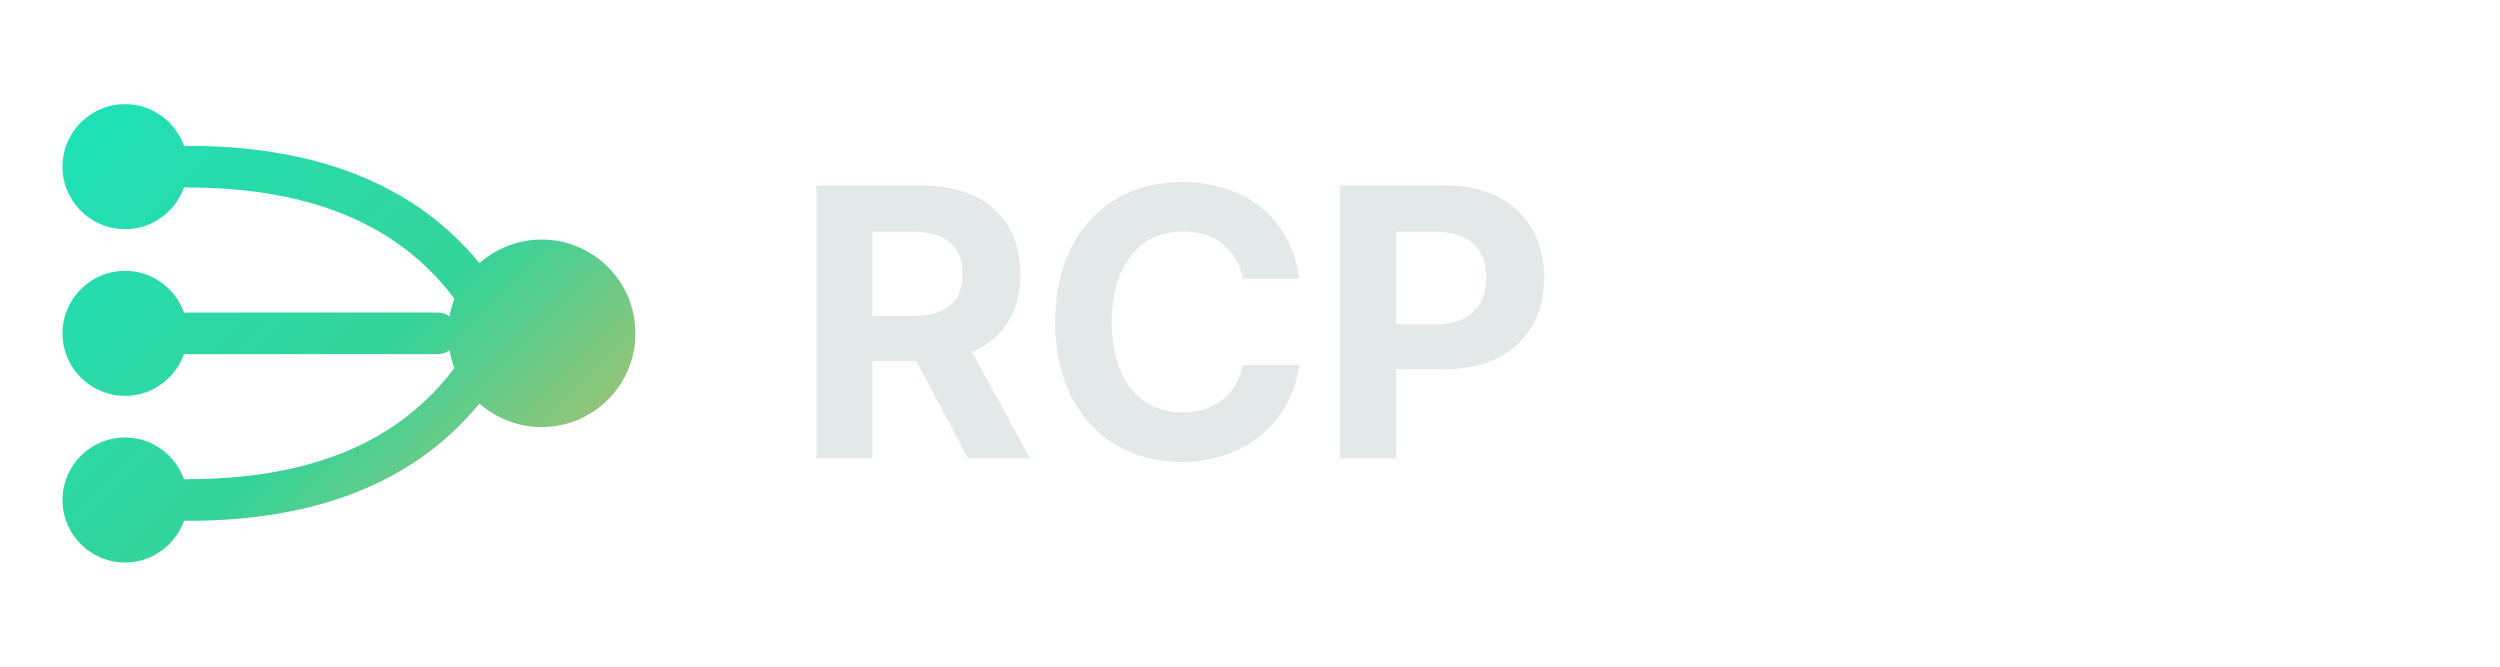
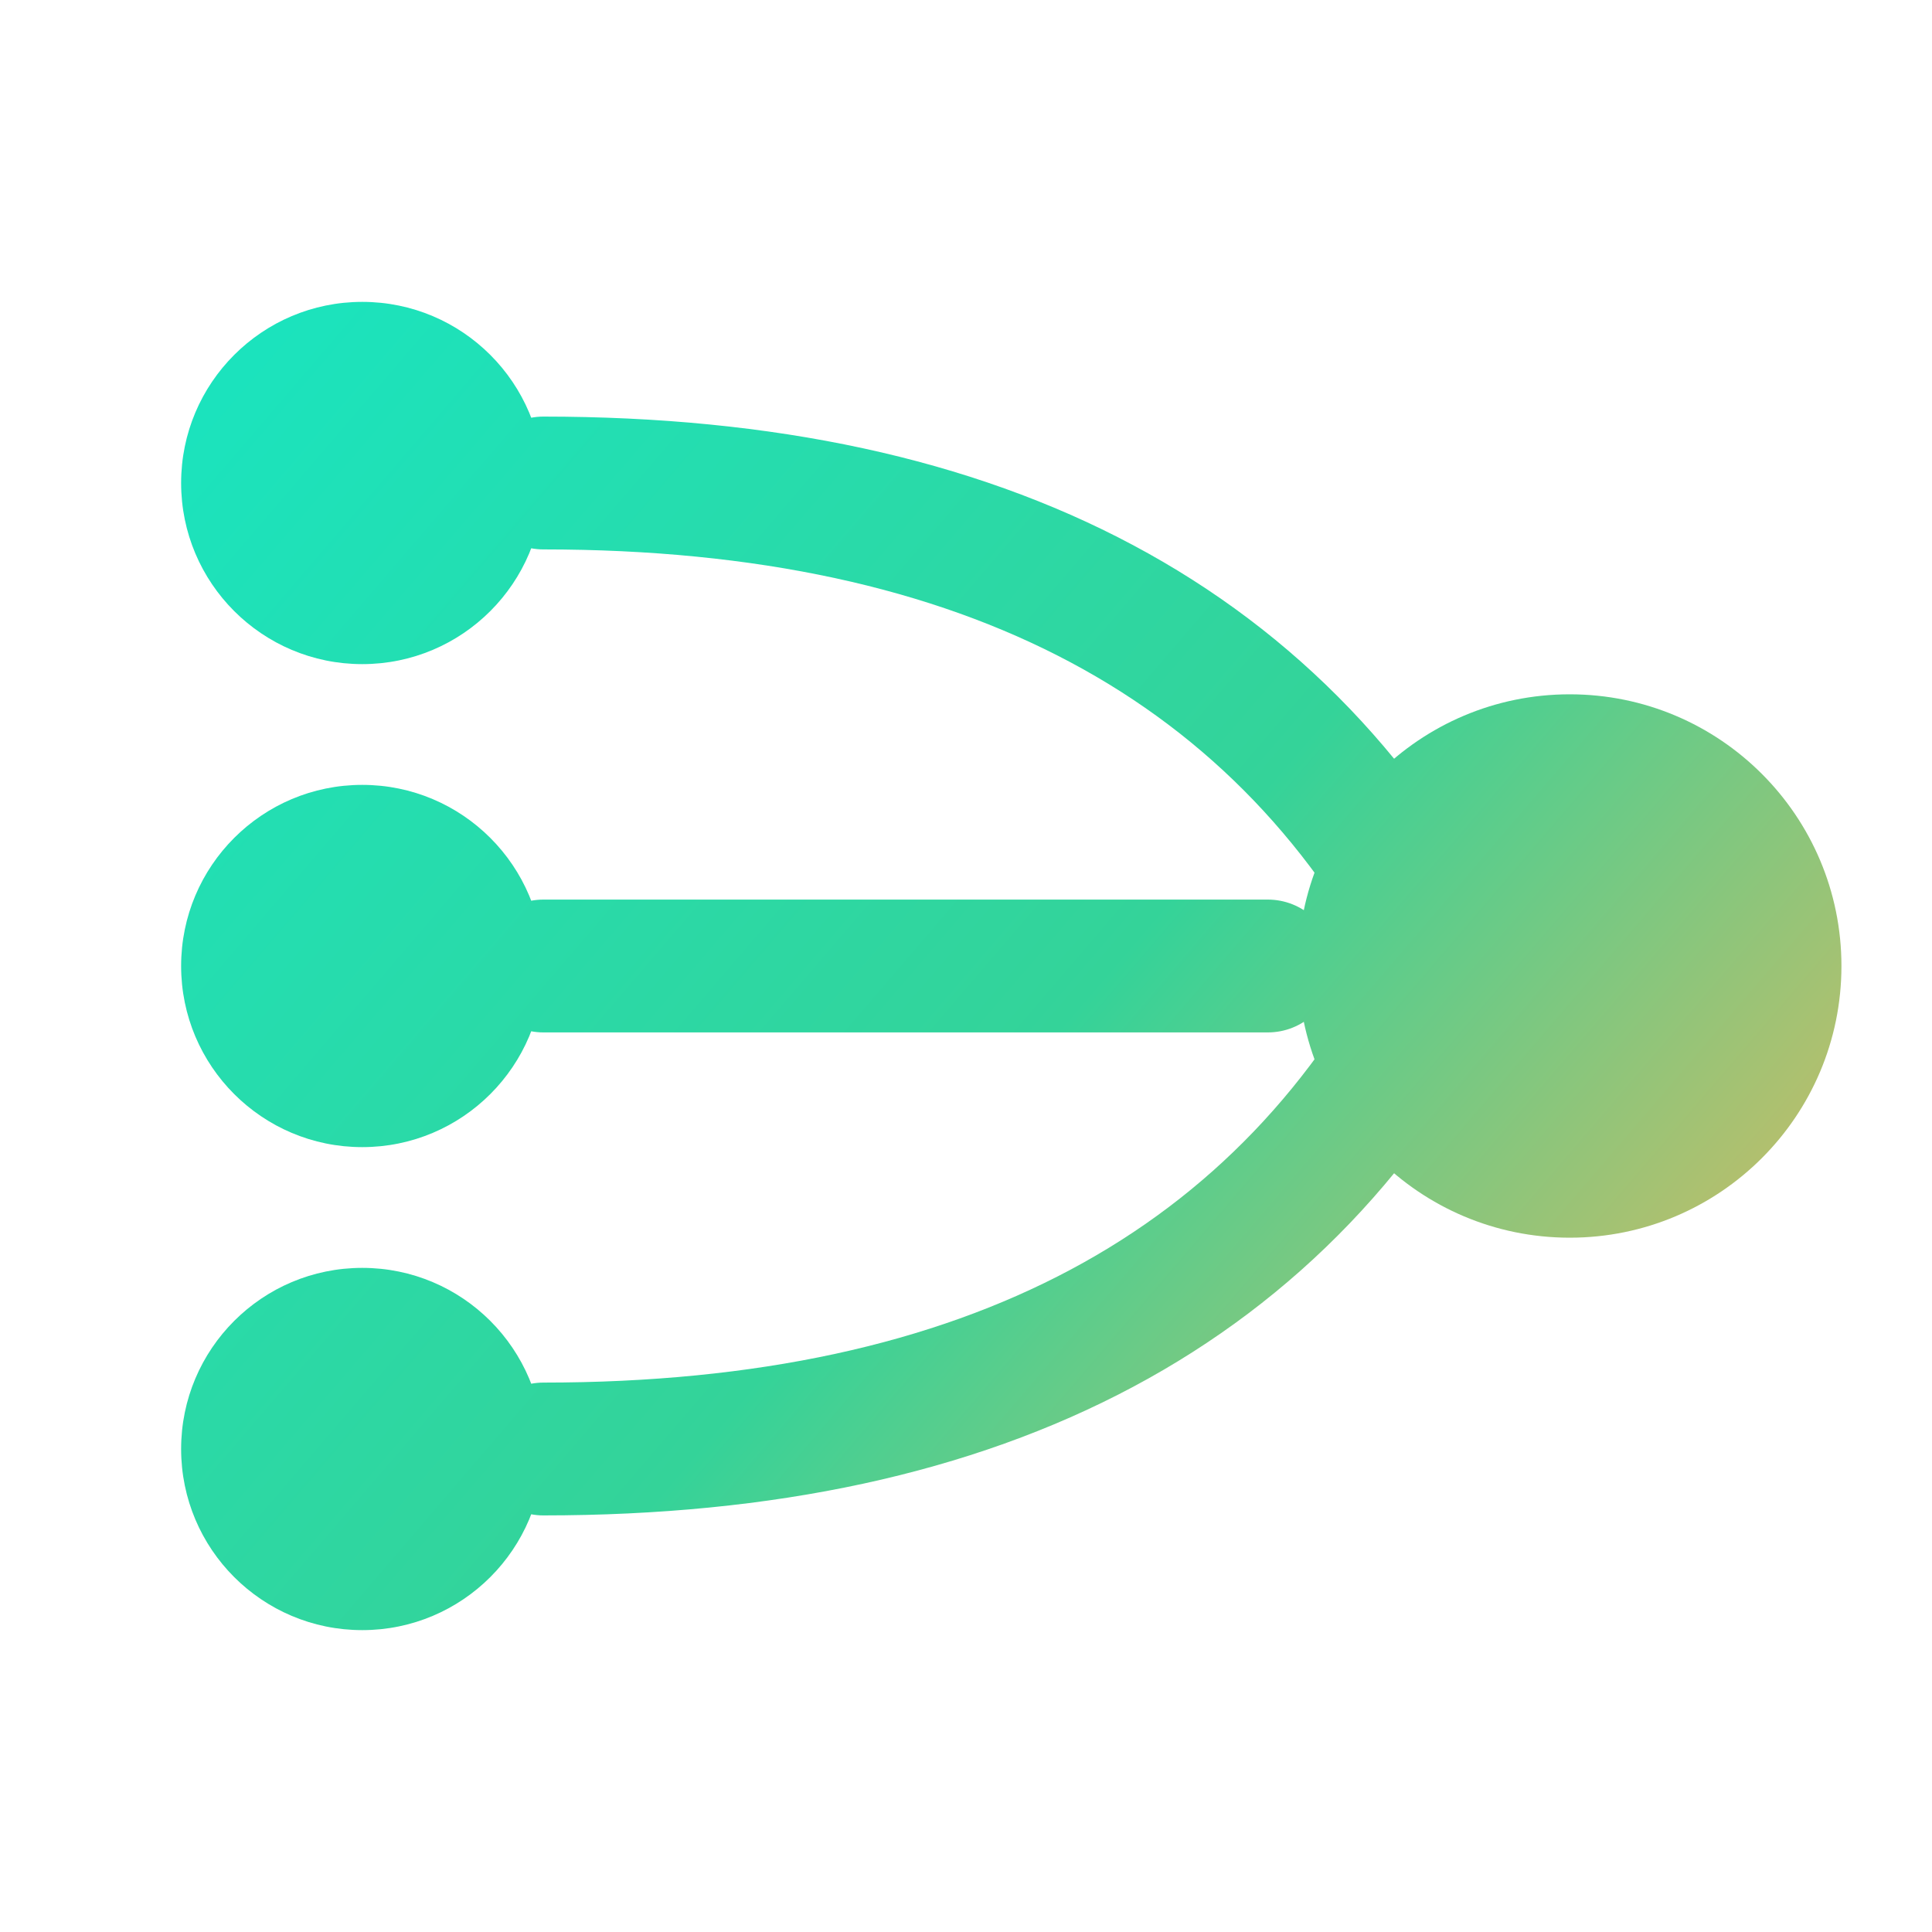
- <svg xmlns="http://www.w3.org/2000/svg" width="120" height="32" viewBox="0 0 120 32" fill="none">
+ <svg xmlns="http://www.w3.org/2000/svg" width="40" height="40" viewBox="0 0 32 32" fill="none">
  <defs>
-     <linearGradient id="g" x1="0" y1="0" x2="32" y2="32" gradientUnits="userSpaceOnUse">
+     <linearGradient id="gd" x1="2" y1="4" x2="30" y2="28" gradientUnits="userSpaceOnUse">
      <stop stop-color="#17e6c3" />
      <stop offset="0.55" stop-color="#34d399" />
      <stop offset="1" stop-color="#ffb454" />
    </linearGradient>
  </defs>
-   <circle cx="6" cy="8" r="3" fill="url(#g)" />
-   <circle cx="6" cy="16" r="3" fill="url(#g)" />
-   <circle cx="6" cy="24" r="3" fill="url(#g)" />
-   <path d="M9 8 Q20 8 24 16 Q20 24 9 24 M9 16 H21" stroke="url(#g)" stroke-width="2" fill="none" stroke-linecap="round" />
-   <circle cx="26" cy="16" r="4.5" fill="url(#g)" />
-   <text x="38" y="22" font-family="Space Grotesk, Inter, sans-serif" font-size="18" font-weight="700" fill="#e3e9e9">RCP</text>
+   <circle cx="6" cy="8" r="3" fill="url(#gd)" />
+   <circle cx="6" cy="16" r="3" fill="url(#gd)" />
+   <circle cx="6" cy="24" r="3" fill="url(#gd)" />
+   <path d="M9 8 Q20 8 24 16 Q20 24 9 24 M9 16 H21" stroke="url(#gd)" stroke-width="2.2" fill="none" stroke-linecap="round" />
+   <circle cx="26" cy="16" r="4.5" fill="url(#gd)" />
</svg>
